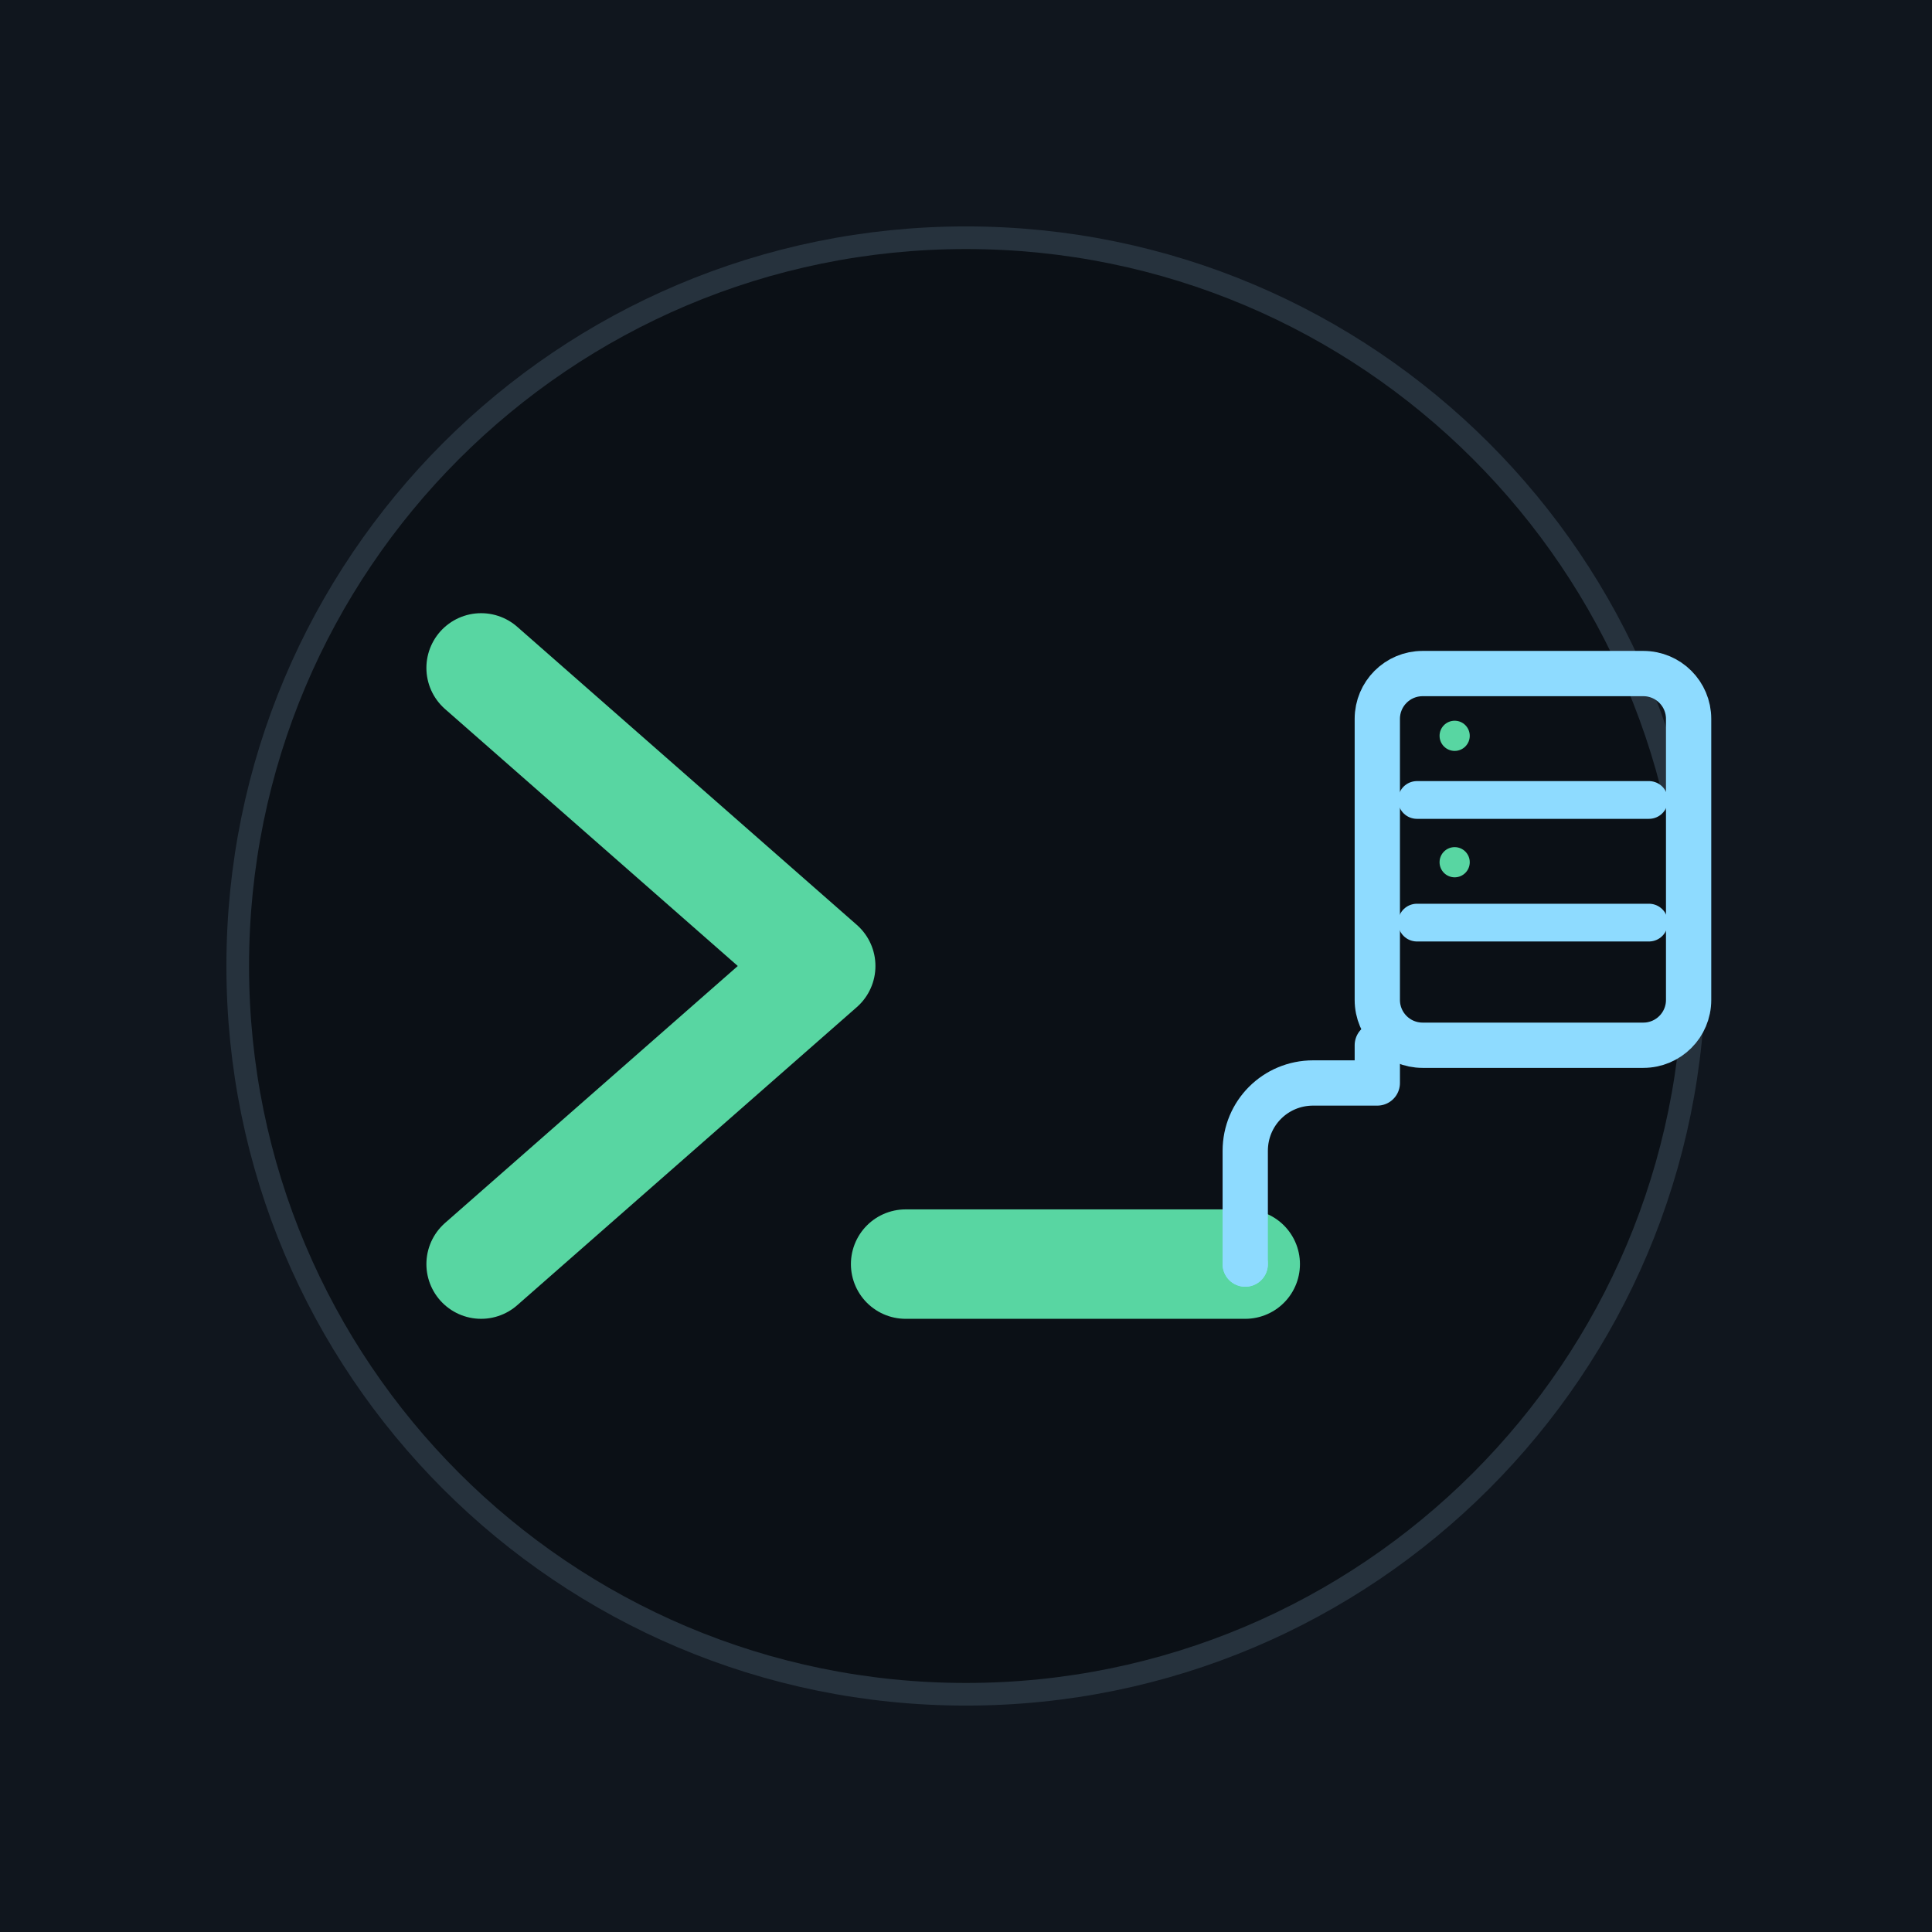
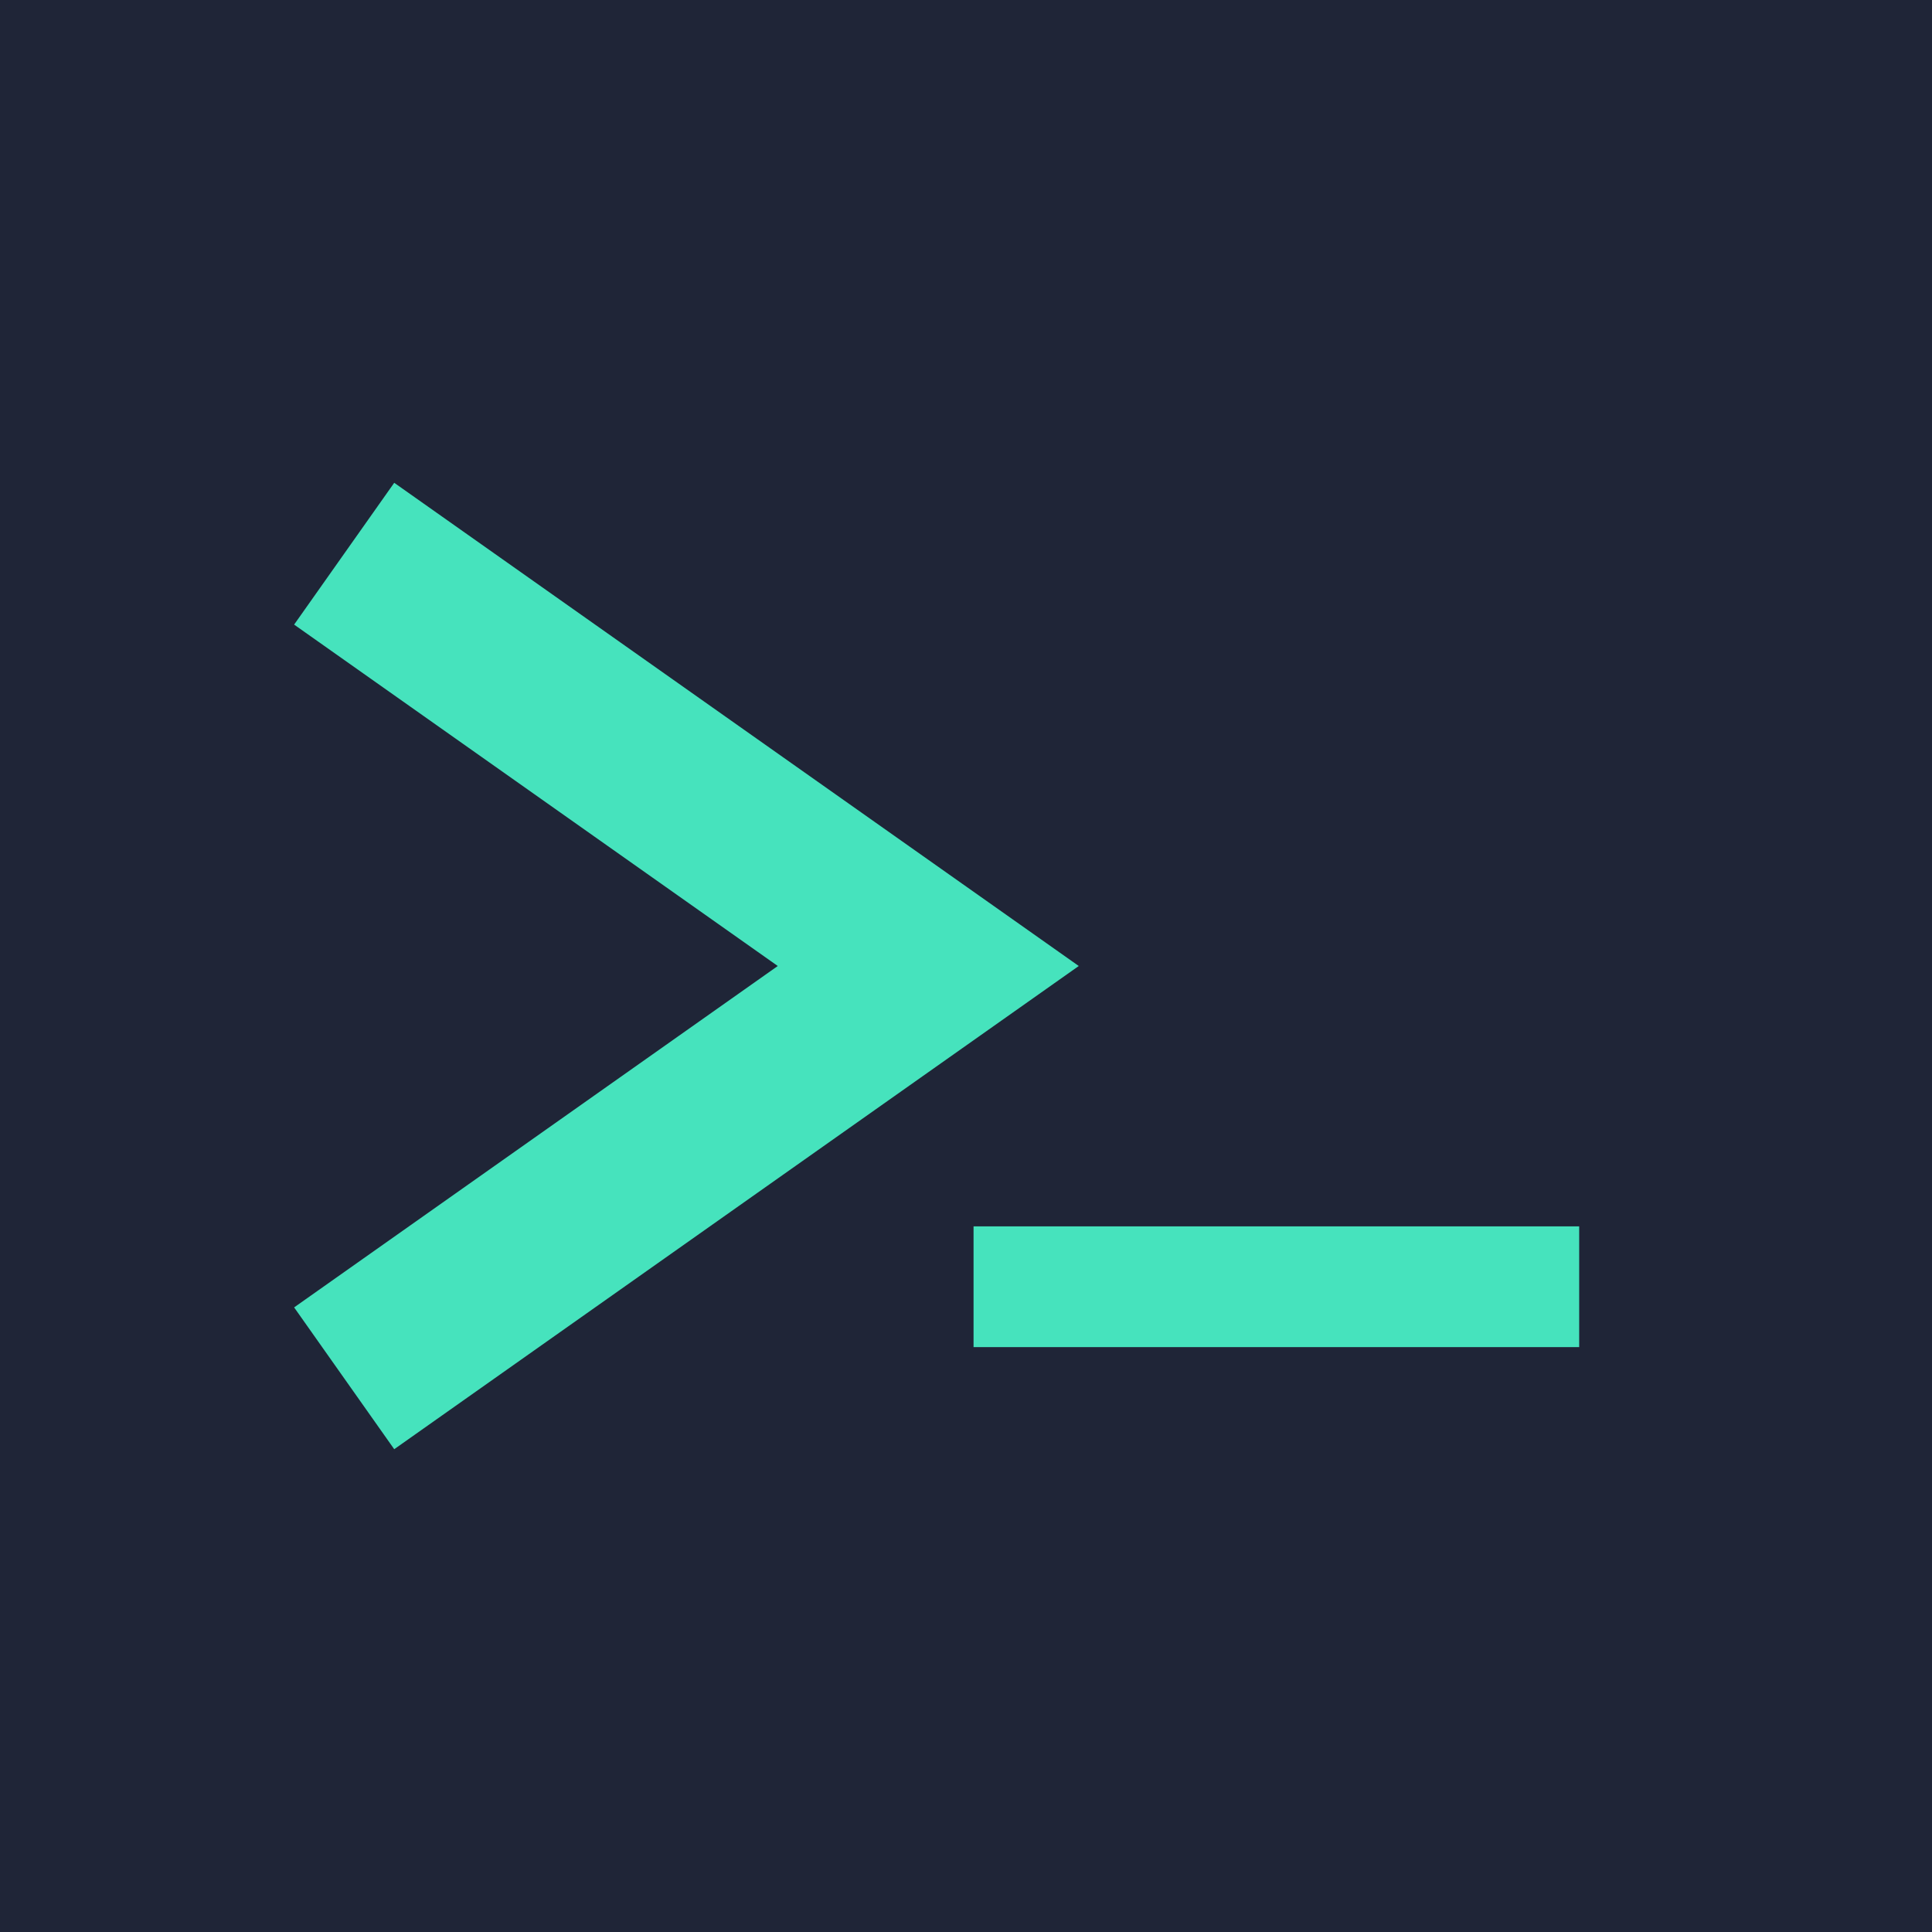
- <svg xmlns="http://www.w3.org/2000/svg" width="1024" height="1024" viewBox="0 0 1024 1024" role="img" aria-labelledby="title desc">
-   <rect width="1024" height="1024" fill="#10161E" />
-   <circle cx="512" cy="512" r="386" fill="#0B1016" stroke="#26323D" stroke-width="12" />
-   <g fill="none" stroke="#58D6A2" stroke-linecap="round" stroke-linejoin="round" stroke-width="58">
-     <path d="M255 354 435 512 255 670" />
-     <path d="M480 670h180" />
-   </g>
-   <g fill="none" stroke="#8EDBFF" stroke-linecap="round" stroke-linejoin="round">
-     <path d="M660 670v-60c0-20 16-36 36-36h34v-20" stroke-width="24" />
-     <circle cx="660" cy="670" r="12" fill="#8EDBFF" stroke="none" />
-     <rect x="730" y="357" width="165" height="197" rx="24" stroke-width="24" />
-     <path d="M751 424h123M751 489h123" stroke-width="20" />
-     <circle cx="771" cy="390" r="8" fill="#58D6A2" stroke="none" />
-     <circle cx="771" cy="457" r="8" fill="#58D6A2" stroke="none" />
-   </g>
+ <svg xmlns="http://www.w3.org/2000/svg" width="1024" height="1024" viewBox="0 0 1024 1024">
+   <rect width="1024" height="1024" fill="#1f2537" />
+   <path d="M220 320 L492 512 L220 704" fill="none" stroke="#46e3bd" stroke-width="92" stroke-linecap="square" stroke-linejoin="miter" />
+   <path d="M548 682 H805" fill="none" stroke="#46e3bd" stroke-width="64" stroke-linecap="square" />
</svg>
